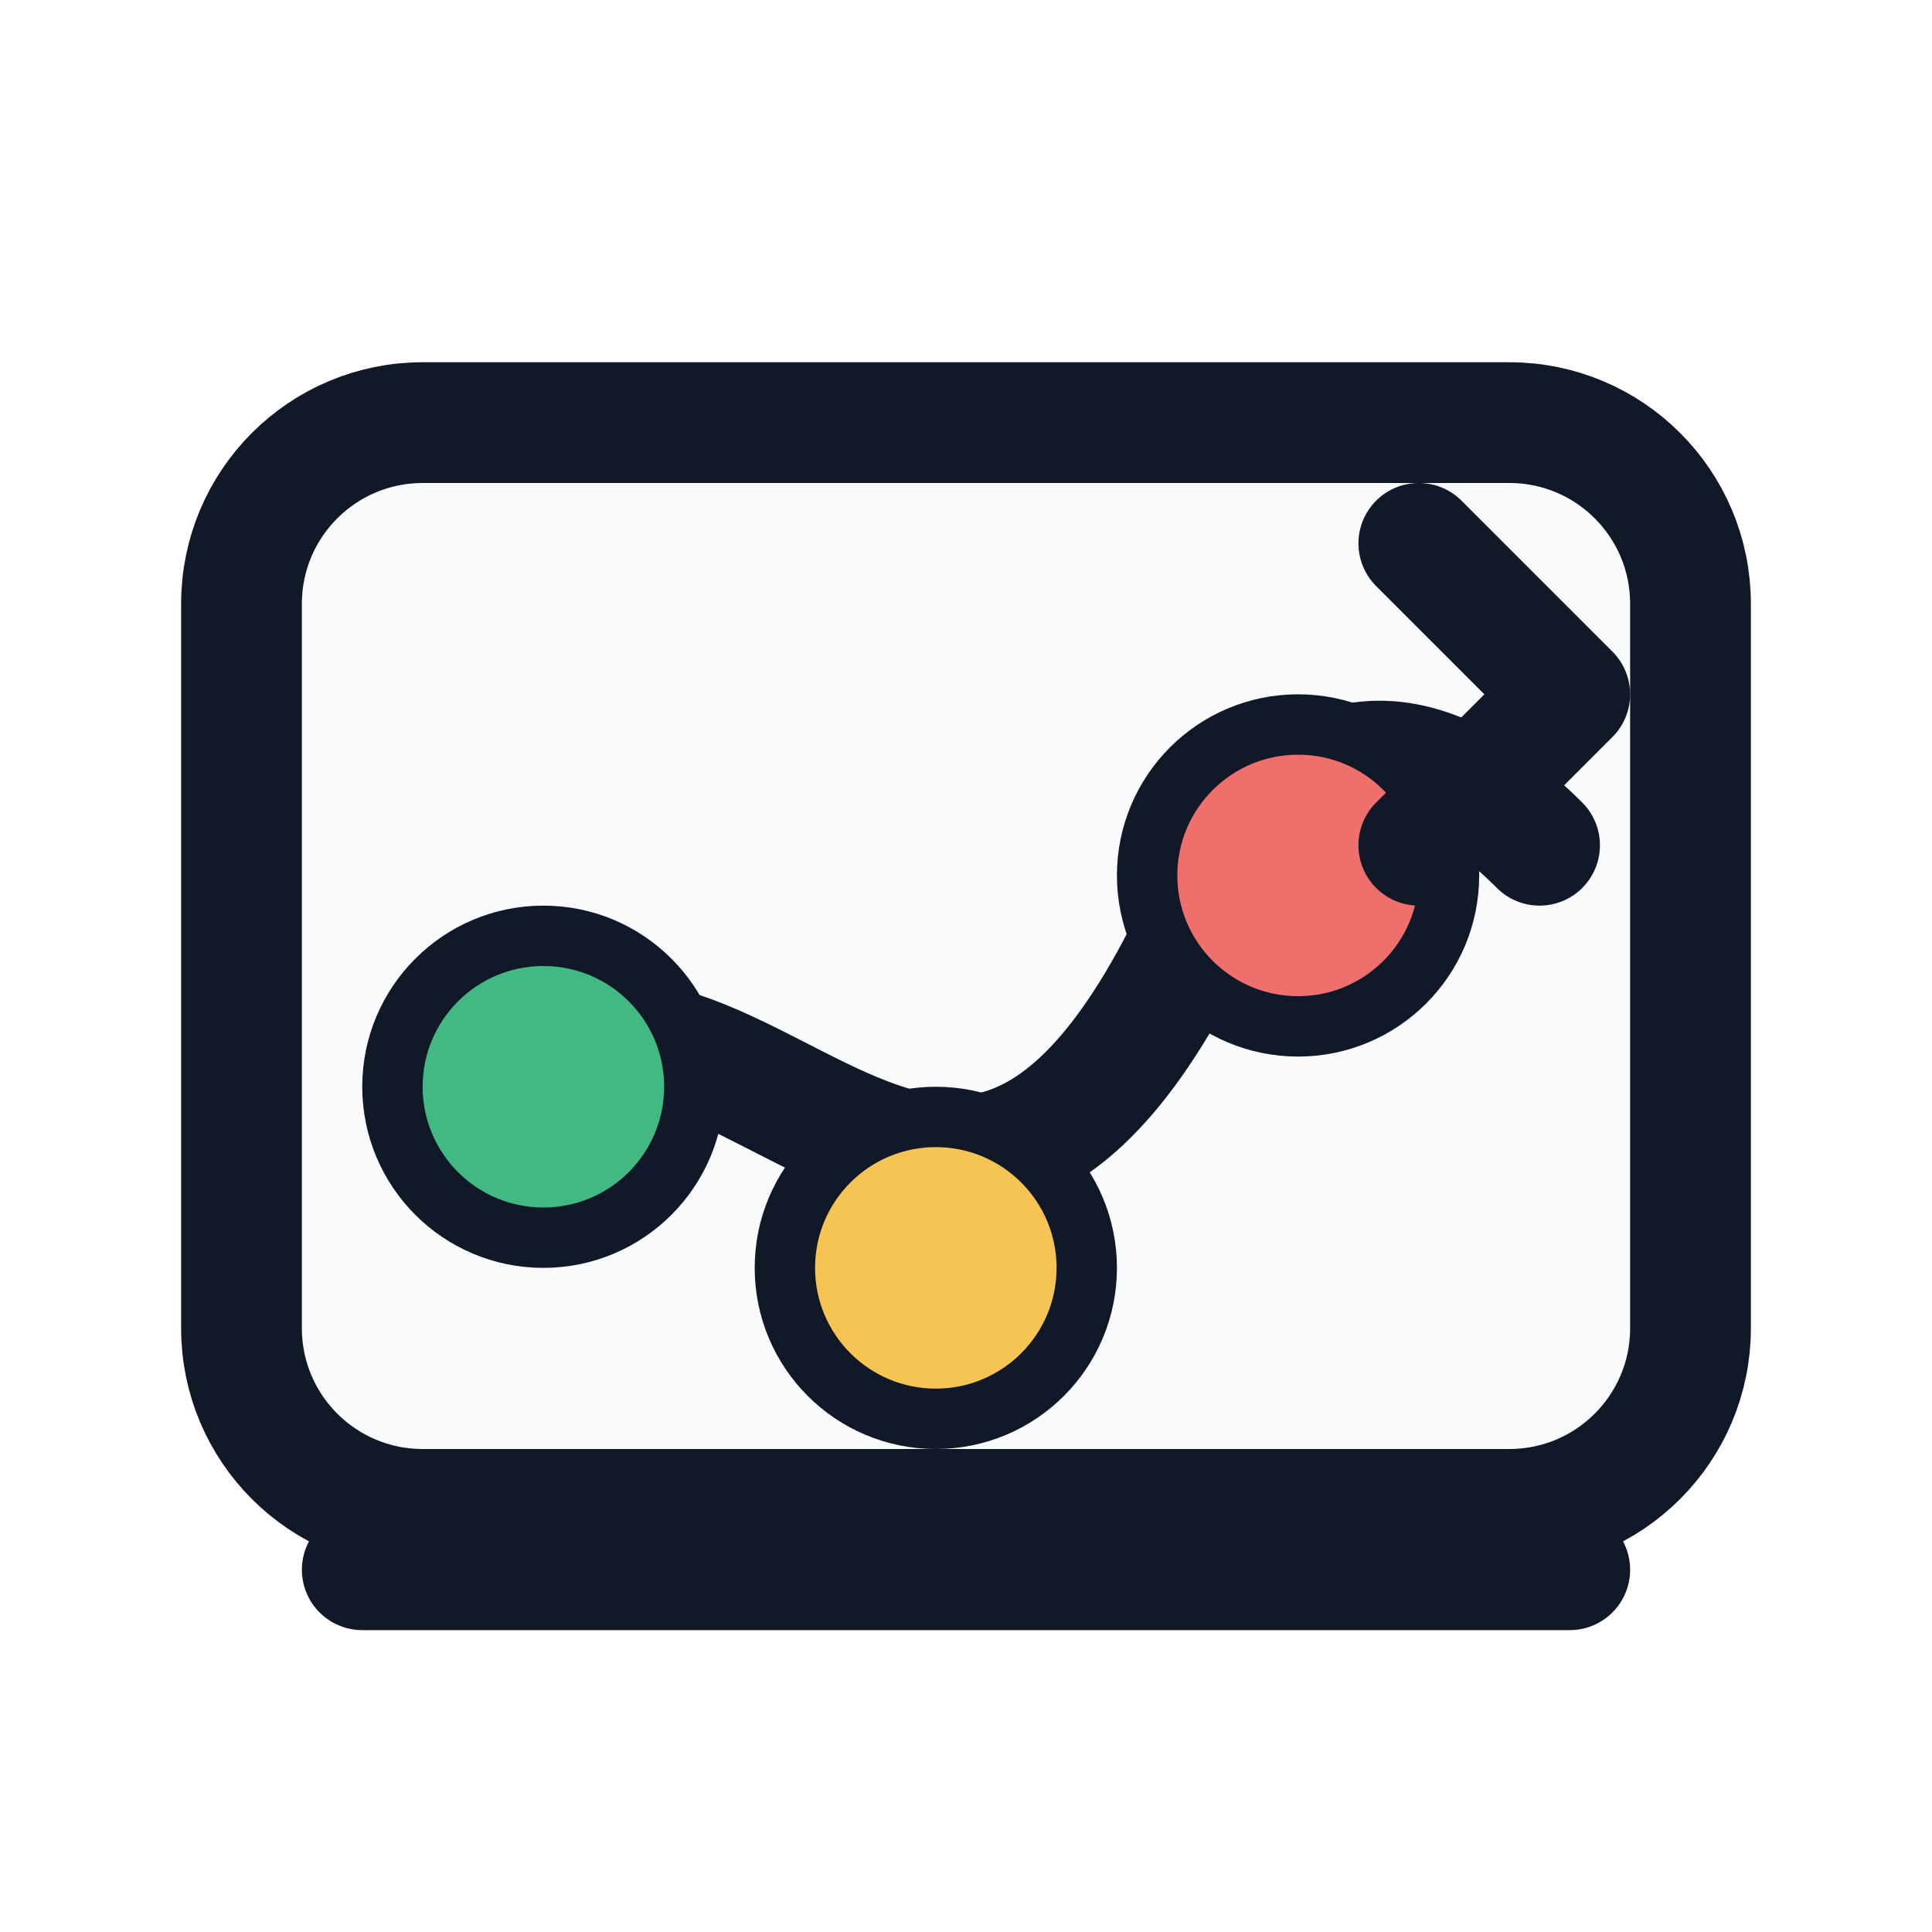
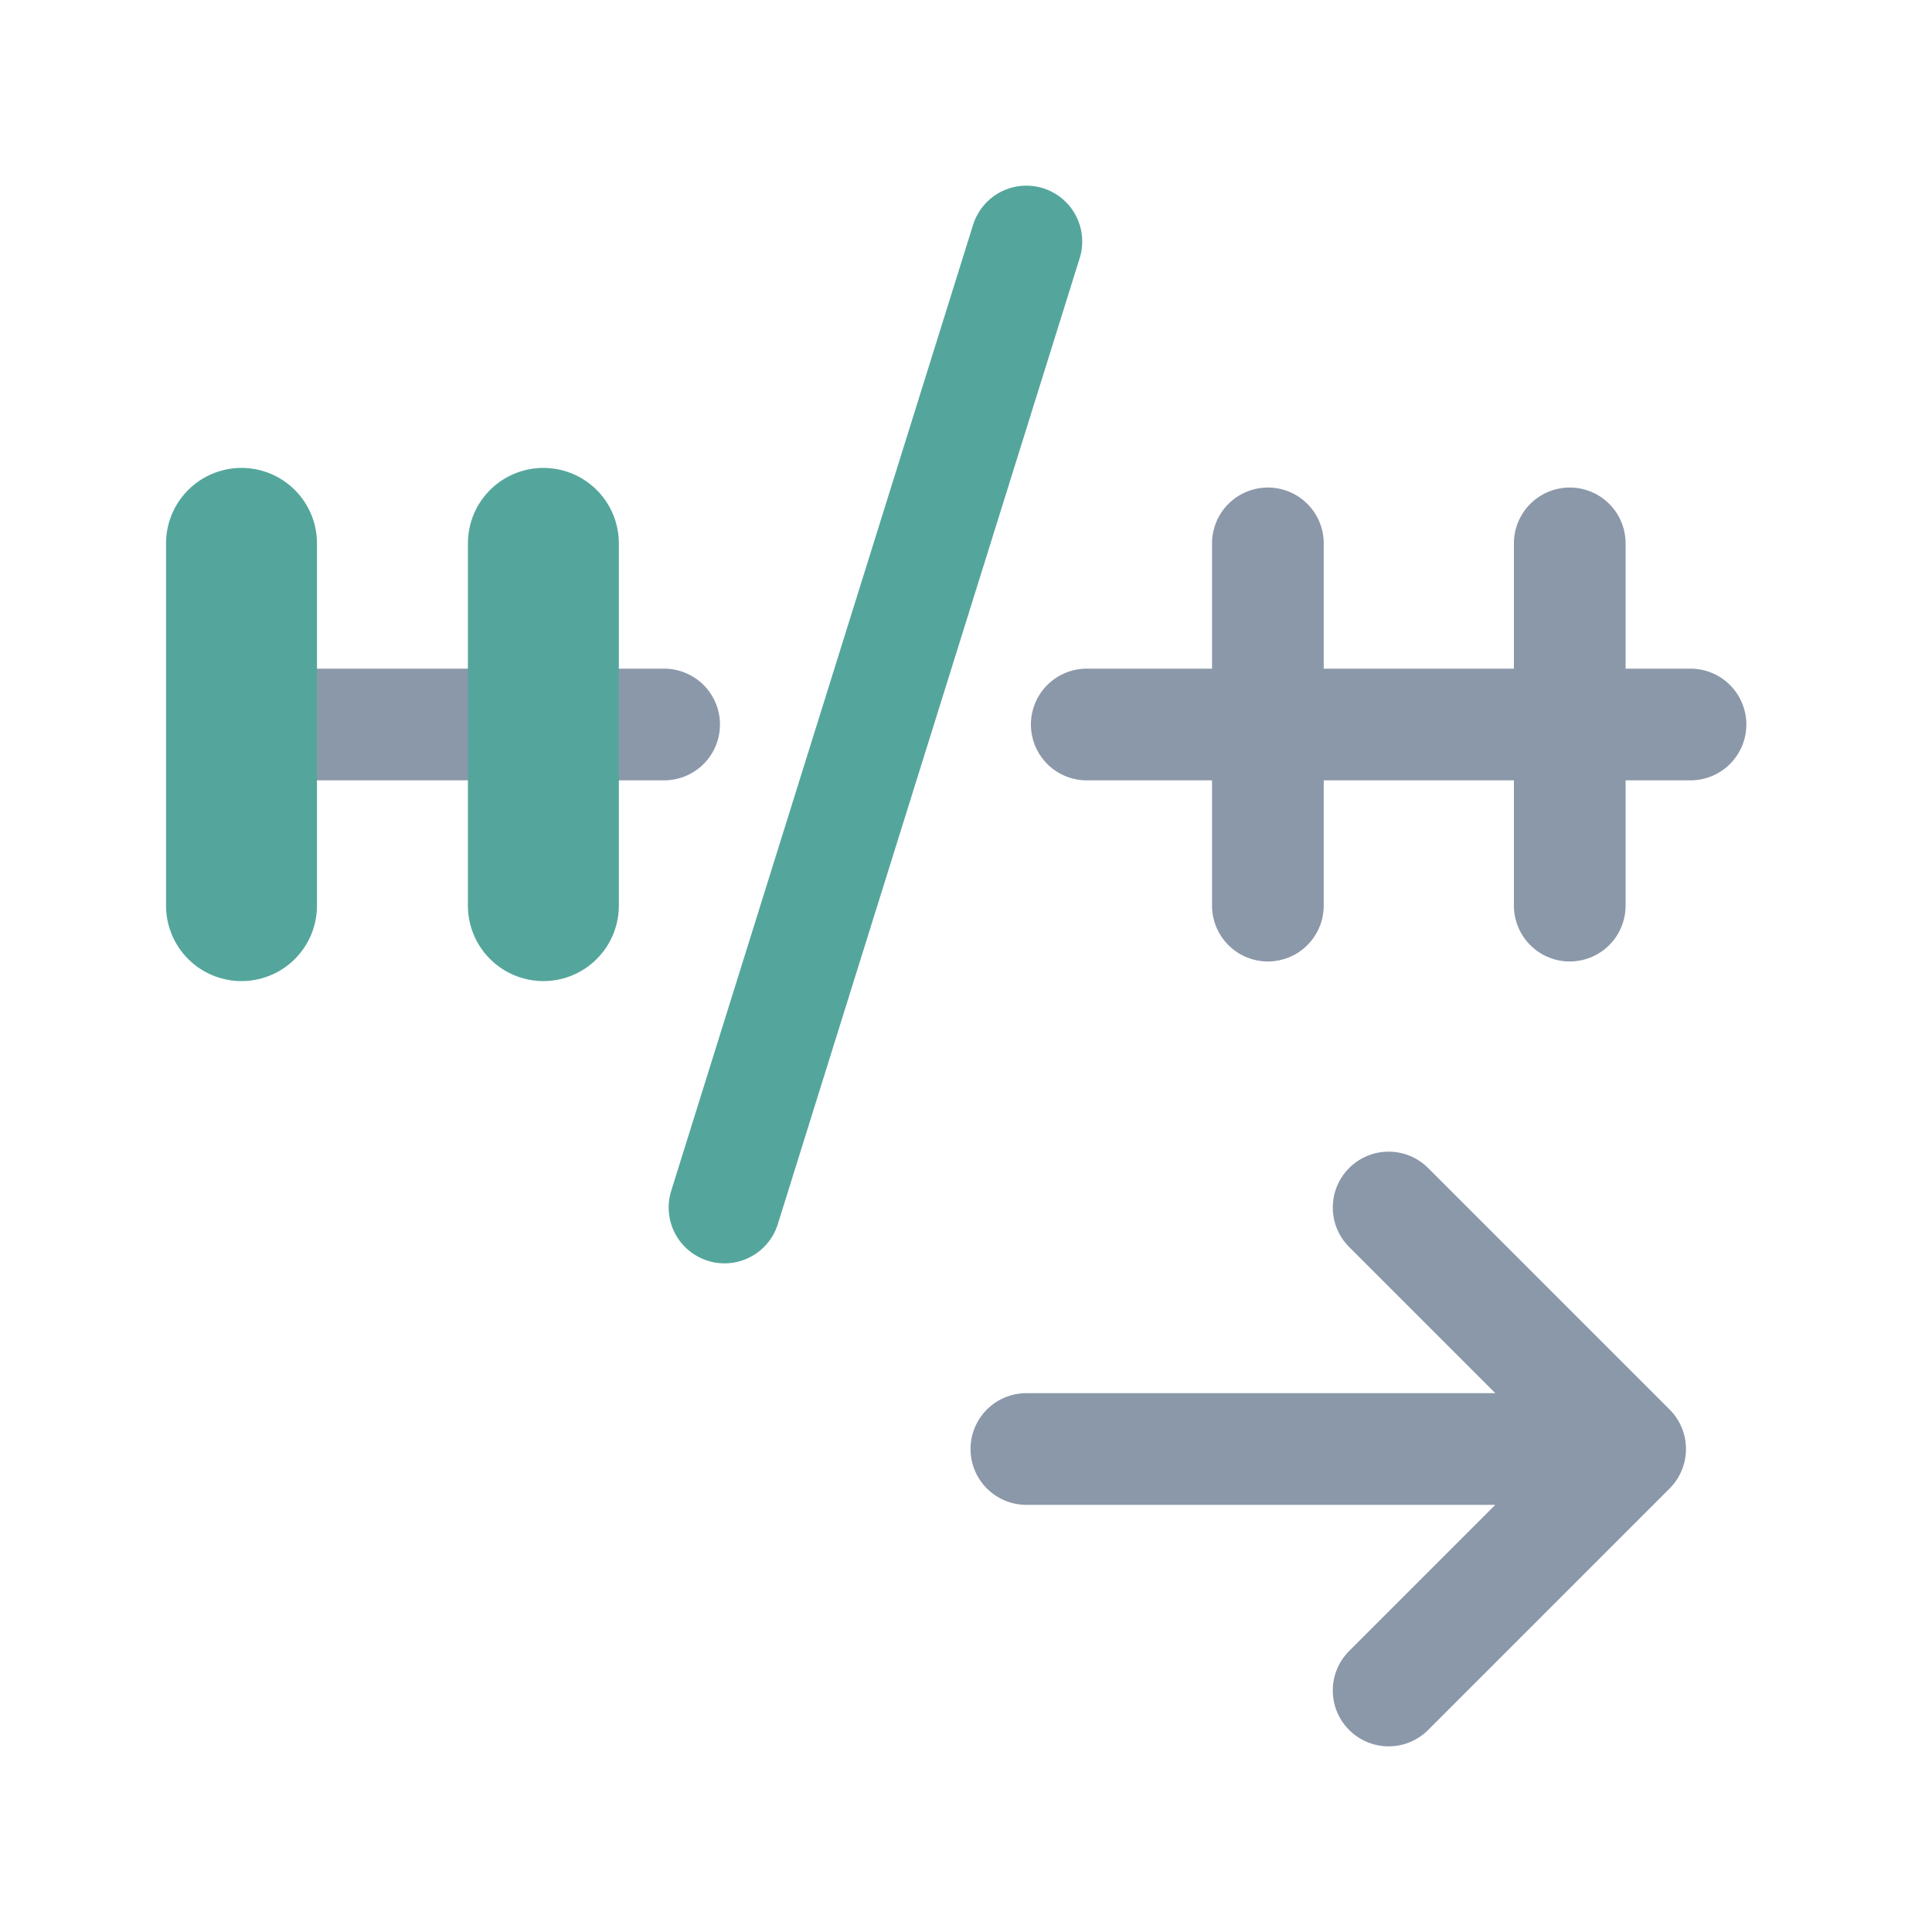
- <svg xmlns="http://www.w3.org/2000/svg" width="64" height="64" viewBox="0 0 64 64" fill="none">
-   <rect x="8" y="14" width="48" height="36" rx="6" fill="#F8FAFC" stroke="#111827" stroke-width="4" />
-   <path d="M15 38 C23 26 31 50 40 30 C43 24 47 24 51 28" stroke="#111827" stroke-width="4" stroke-linecap="round" fill="none" />
-   <circle cx="18" cy="36" r="5" fill="#42B883" stroke="#111827" stroke-width="2" />
-   <circle cx="31" cy="42" r="5" fill="#F6C453" stroke="#111827" stroke-width="2" />
-   <circle cx="43" cy="29" r="5" fill="#EF6F6C" stroke="#111827" stroke-width="2" />
-   <path d="M47 18 L52 23 L47 28" stroke="#111827" stroke-width="4" stroke-linecap="round" stroke-linejoin="round" />
-   <path d="M12 52 H52" stroke="#111827" stroke-width="4" stroke-linecap="round" />
+ <svg xmlns="http://www.w3.org/2000/svg" width="32" height="32" viewBox="0 0 32 32" fill="none" stroke="#8B98AA" stroke-width="1.85" stroke-linecap="round" stroke-linejoin="round">
+   <path d="M4 12h7m7 0h10" />
+   <path d="M4 9v6m5-6v6" stroke="#54A69C" stroke-width="2.5" />
+   <path d="m17 4-5 16" stroke="#54A69C" />
+   <path d="M17 24h10m-4-4 4 4-4 4" />
+   <path d="M21 9v6m5-6v6" />
</svg>
